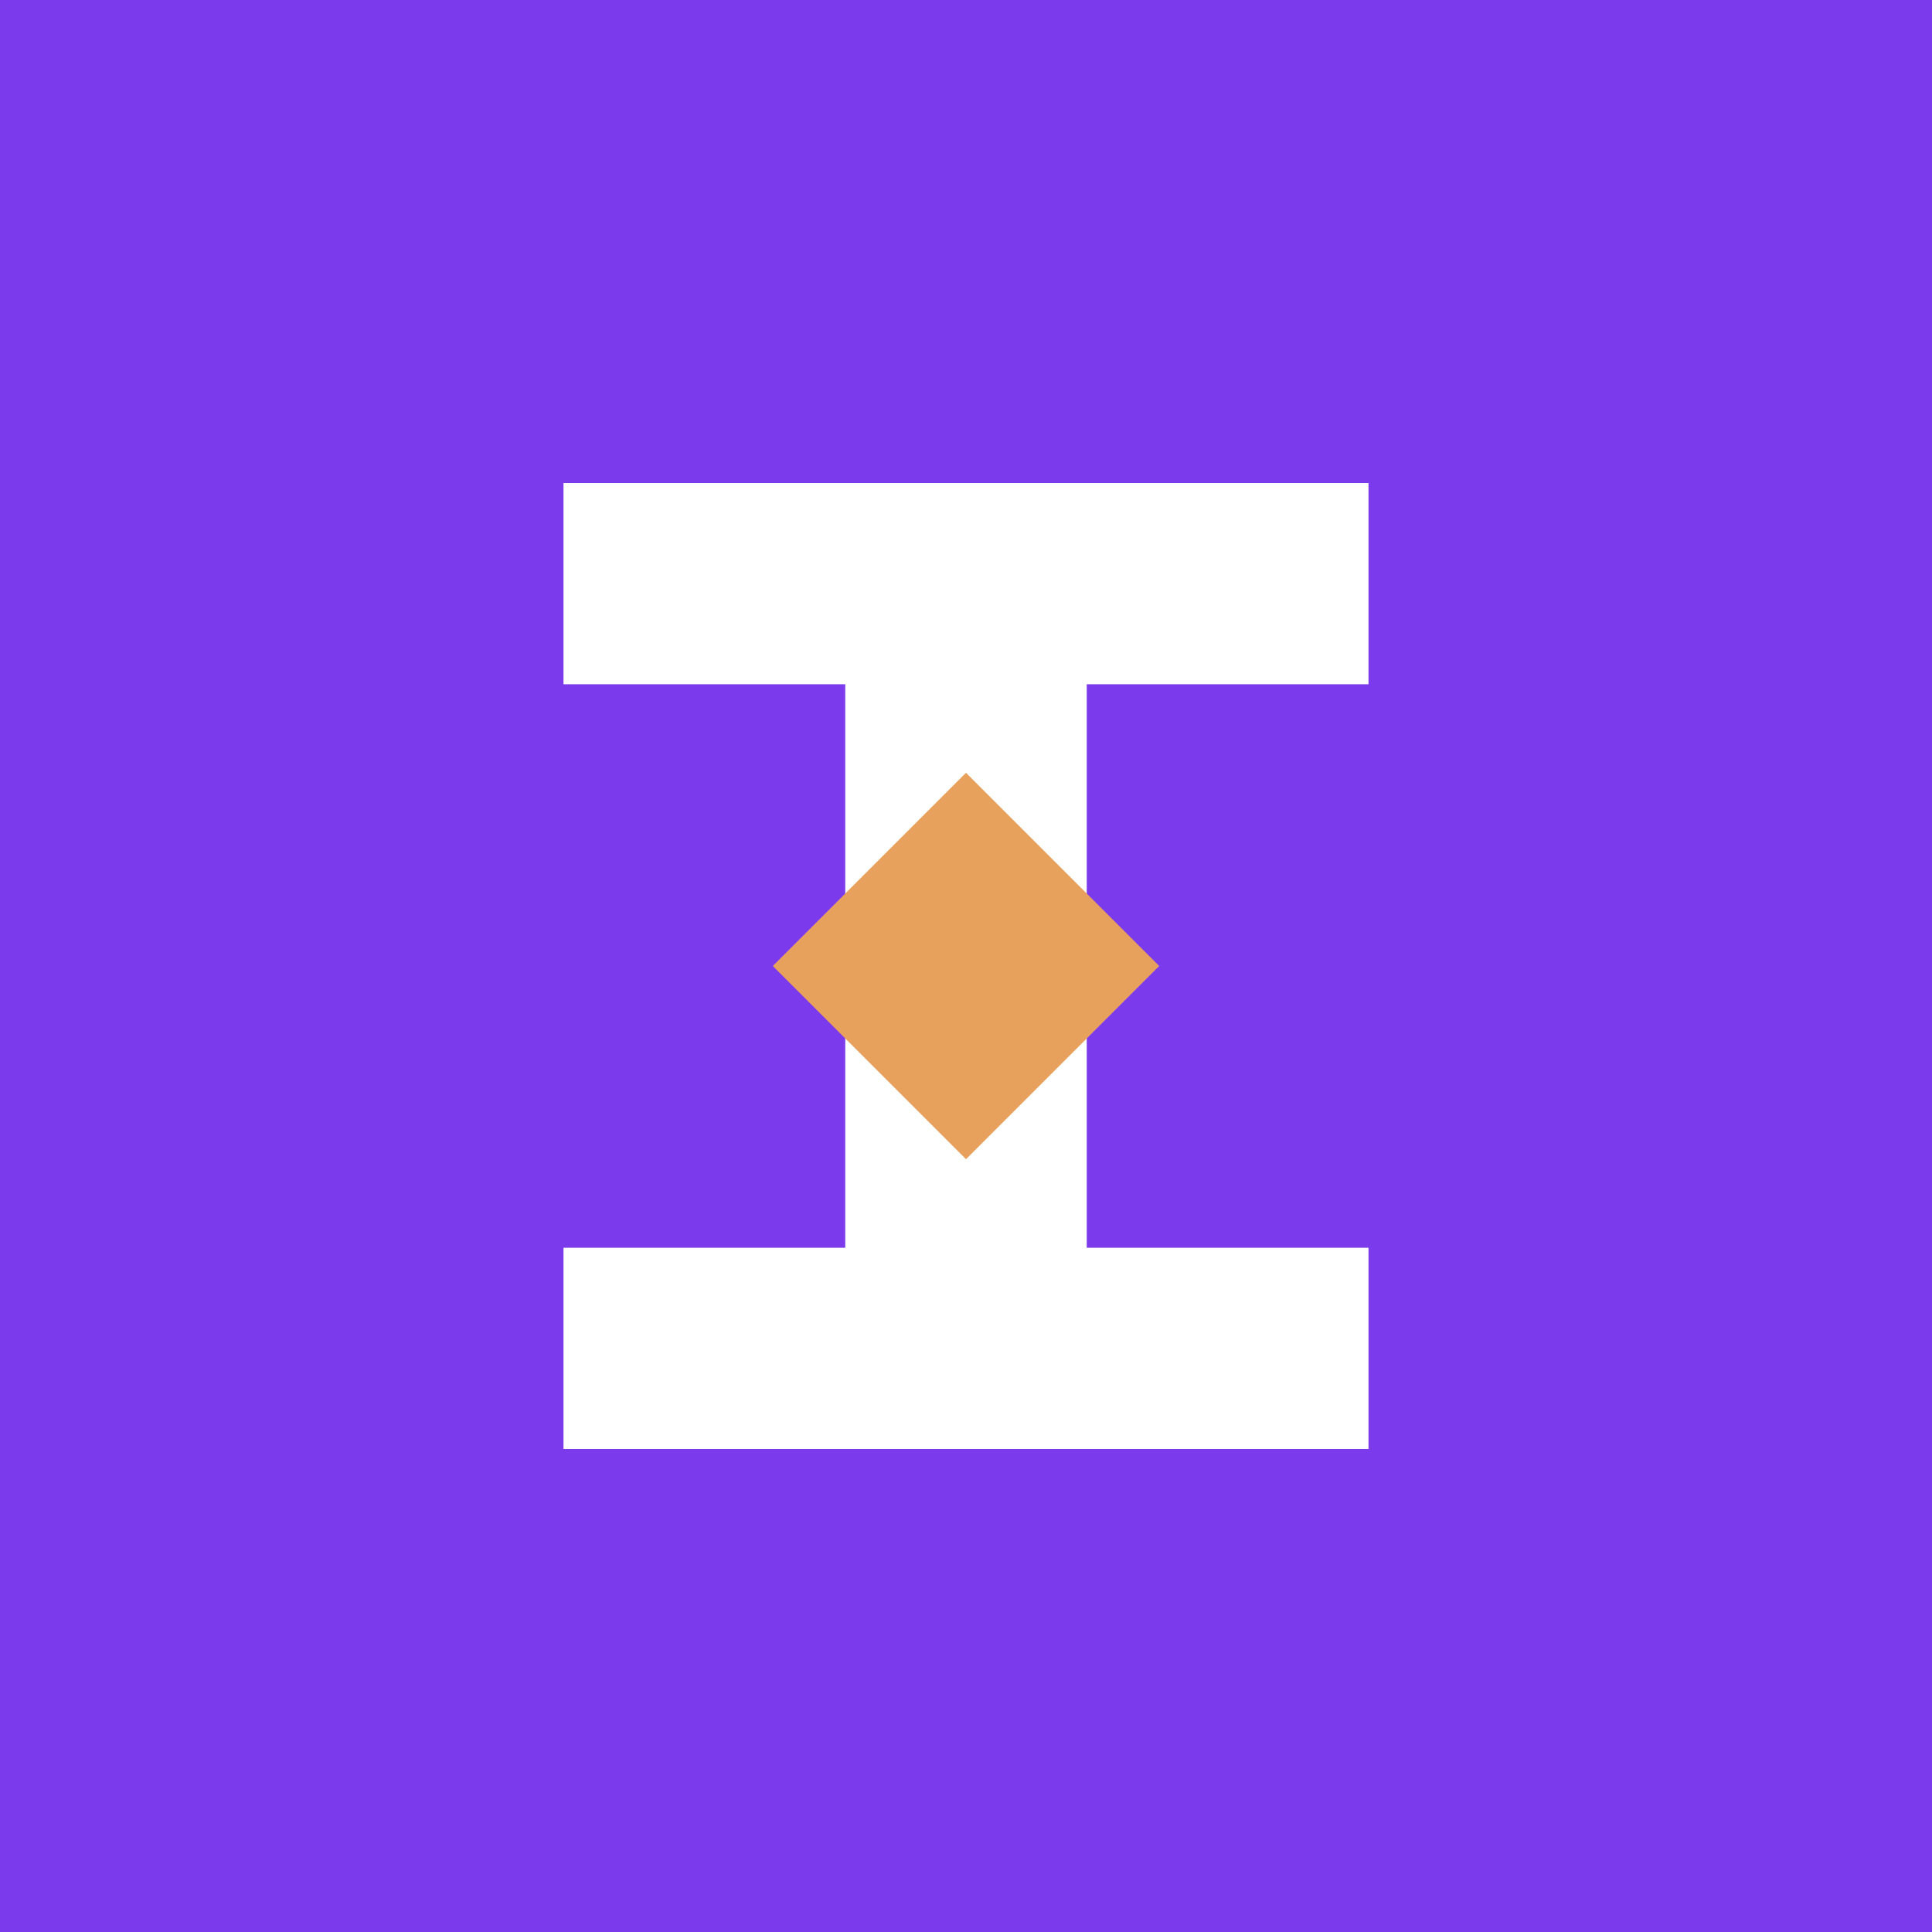
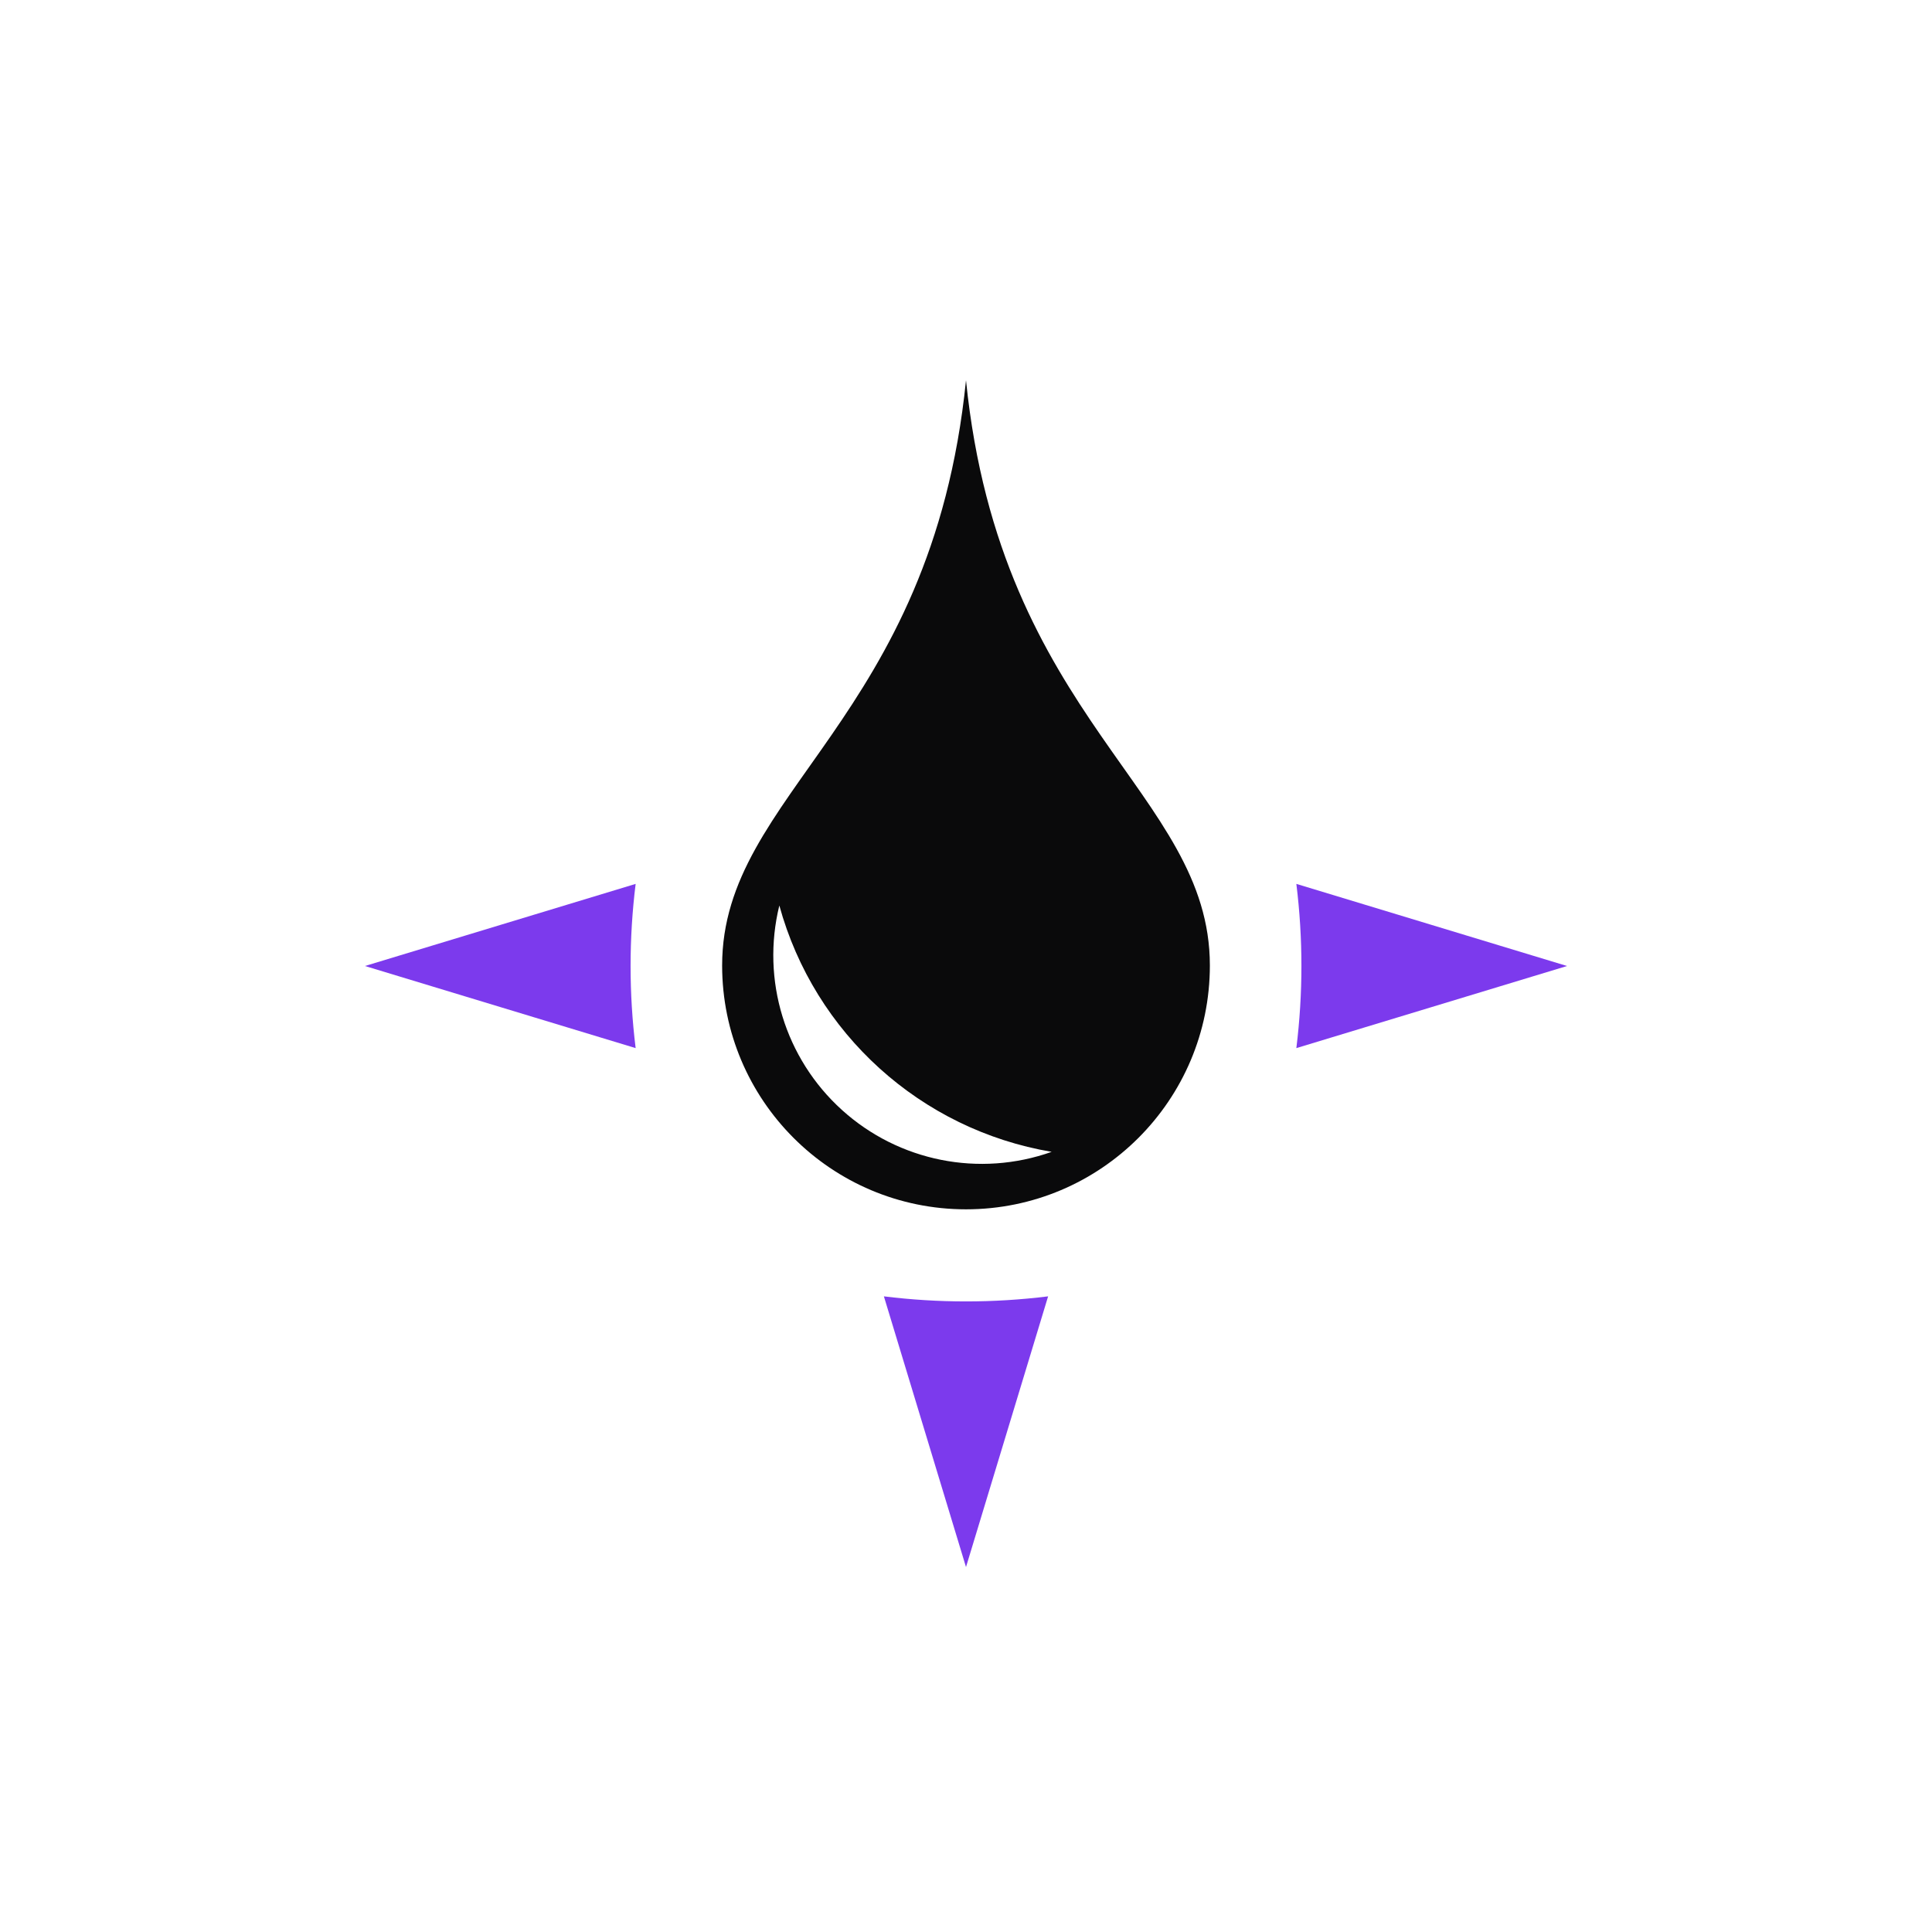
<svg xmlns="http://www.w3.org/2000/svg" viewBox="0 0 48 48" width="48" height="48">
-   <rect width="48" height="48" rx="0" fill="#7C3AED" />
-   <path d="M14 12 H34 V17 H27 V31 H34 V36 H14 V31 H21 V17 H14 Z" fill="#FFFFFF" />
-   <path d="M24 19.2 L28.8 24 L24 28.8 L19.2 24 Z" fill="#E8A15C" />
+   <rect width="48" height="48" rx="0" fill="#FFFFFF" />
+   <g transform="translate(7.68 7.68) scale(0.68)">
+     <path fill-rule="evenodd" d="M24 2.6 C25.26 15.04 32.91 17.65 32.91 23.98 A8.91 8.91 0 0 1 15.09 23.98 C15.09 17.65 22.74 15.04 24 2.6 Z M17.18 21.79 A7.62 7.62 0 0 0 27.13 30.79 A12.48 12.48 0 0 1 17.18 21.79 Z" fill="#0A0A0B" />
+     <path d="M2.04 24 L11.93 21 Q11.56 24 11.93 27 Z" fill="#7C3AED" />
+     <path d="M45.96 24 L36.07 21 Q36.44 24 36.07 27 Z" fill="#7C3AED" />
+     <path d="M24 45.96 L21 36.07 Q24 36.44 27 36.07 Z" fill="#7C3AED" />
+   </g>
</svg>
